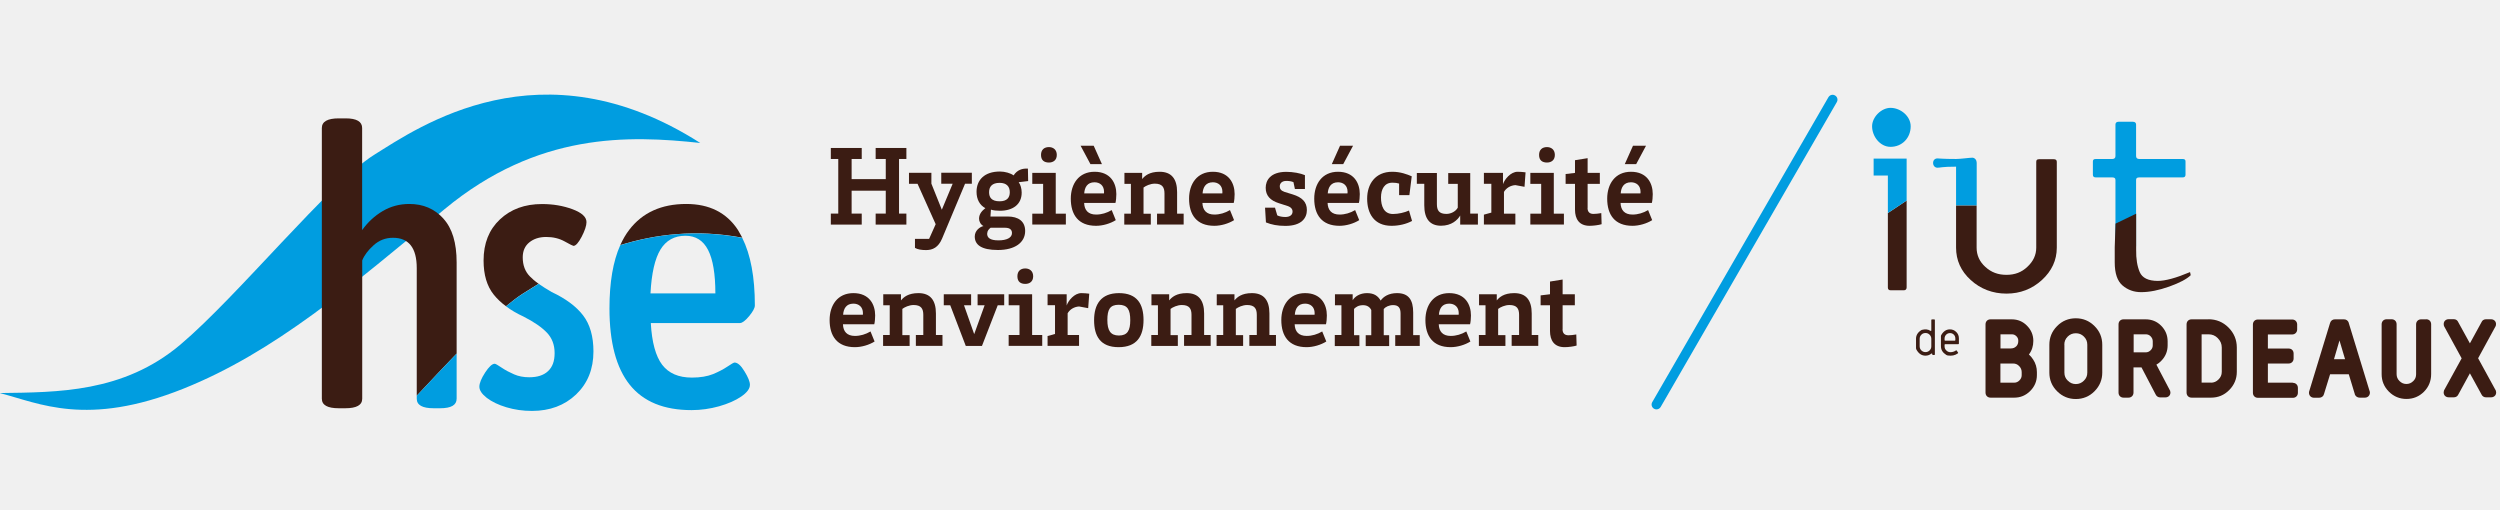
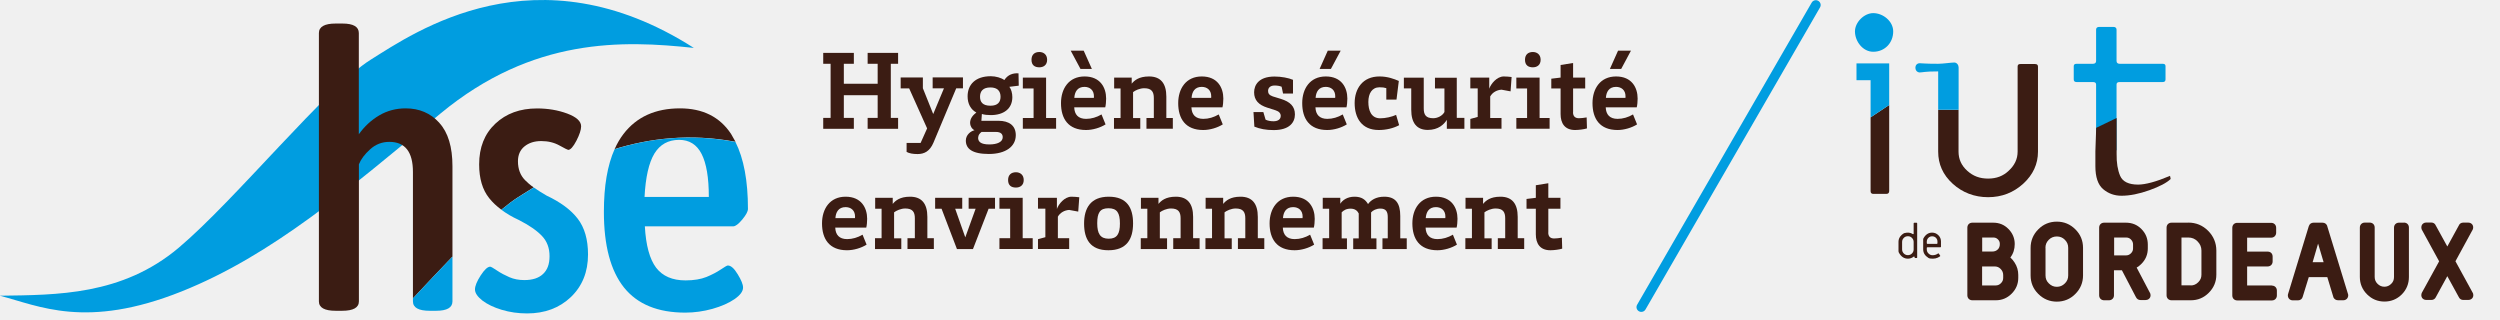
- <svg xmlns="http://www.w3.org/2000/svg" width="309" height="63" viewBox="0 0 309 63" fill="none">
-   <g clip-path="url(#clip0_270_921)">
-     <path d="M204.74 50.6C204.64 50.6 204.53 50.58 204.44 50.52C204.15 50.35 204.05 49.99 204.22 49.7L225.99 12.02C226.16 11.73 226.52 11.63 226.81 11.8C227.1 11.97 227.2 12.33 227.03 12.62L205.26 50.3C205.15 50.49 204.95 50.6 204.74 50.6Z" fill="#009DE0" />
-     <path d="M108.23 18.29H112.03V19.65H111.12V26.4H112.03V27.76H108.23V26.4H109.48V23.57H105.26V26.4H106.51V27.76H102.69V26.4H103.61V19.65H102.69V18.29H106.51V19.65H105.26V22.14H109.48V19.65H108.23V18.29Z" fill="#3B1C13" />
-     <path d="M113.09 29.52H114.84L115.65 27.71L113.41 22.72H112.35V21.36H115.12V22.7L116.41 25.92L117.75 22.71H116.34V21.35H120.12V22.71H119.28L116.44 29.49C115.98 30.58 115.28 30.91 114.46 30.91C113.89 30.91 113.42 30.83 113.09 30.64V29.51V29.52Z" fill="#3B1C13" />
-     <path d="M125.92 22.54C126.14 22.82 126.28 23.32 126.28 23.81C126.28 25.28 125.17 26.05 123.59 26.05C123.2 26.05 122.76 26.01 122.48 25.91L122.42 26.76H124.55C125.88 26.76 126.71 27.36 126.71 28.55C126.71 29.97 125.45 30.9 123.35 30.9C121.25 30.9 120.48 30.23 120.48 29.23C120.48 28.5 121.11 28.04 121.56 27.94C121.22 27.77 121.01 27.38 121.01 27.03C121.01 26.41 121.43 26.01 121.79 25.73C121.09 25.35 120.7 24.64 120.7 23.71C120.7 22.25 121.67 21.2 123.6 21.2C124.22 21.2 124.93 21.41 125.28 21.68C125.73 20.99 126.37 20.8 127.05 20.84L127.08 22.38L125.92 22.52V22.54ZM122.01 28.87C122.01 29.36 122.33 29.71 123.41 29.71C124.4 29.71 125.08 29.4 125.08 28.81C125.08 28.45 124.88 28.15 124.23 28.15H122.44C122.22 28.32 122.02 28.54 122.02 28.86L122.01 28.87ZM124.81 23.76C124.81 23.07 124.43 22.6 123.55 22.6C122.61 22.6 122.25 23.08 122.25 23.76C122.25 24.4 122.56 24.88 123.55 24.88C124.47 24.88 124.81 24.42 124.81 23.76Z" fill="#3B1C13" />
-     <path d="M127.59 26.41H128.93V22.73H127.59V21.37H130.49V26.41H131.74V27.75H127.59V26.41ZM128.67 19.15C128.67 18.48 129.09 18.18 129.65 18.18C130.14 18.18 130.62 18.47 130.62 19.15C130.62 19.83 130.14 20.09 129.65 20.09C129.09 20.09 128.67 19.84 128.67 19.15Z" fill="#3B1C13" />
-     <path d="M137.41 25.98L137.91 27.21C137.24 27.63 136.31 27.91 135.47 27.91C133.26 27.91 132.35 26.51 132.35 24.56C132.35 22.74 133.33 21.23 135.29 21.23C137.25 21.23 137.98 22.62 137.98 23.99C137.98 24.34 137.94 24.82 137.87 25.08H134C134.03 25.98 134.5 26.52 135.48 26.52C136.15 26.52 136.81 26.32 137.4 25.97L137.41 25.98ZM135.18 18.01L136.2 20.29H134.78L133.56 18.01H135.17H135.18ZM136.45 23.91C136.46 23.83 136.46 23.76 136.46 23.71C136.46 22.92 135.93 22.53 135.28 22.53C134.4 22.53 134.06 23.15 134.01 23.9H136.45V23.91Z" fill="#3B1C13" />
-     <path d="M138.95 26.41H139.78V22.73H138.98V21.37H141.17V22.13C141.49 21.74 142.05 21.23 143.33 21.23C144.79 21.23 145.49 22.1 145.49 23.75V26.41H146.3V27.75H143.01V26.41H143.93V23.92C143.93 23.15 143.66 22.7 142.73 22.7C142.18 22.7 141.61 22.97 141.34 23.18V26.42H142.24V27.76H138.96V26.42L138.95 26.41Z" fill="#3B1C13" />
-     <path d="M152.03 25.98L152.53 27.21C151.86 27.63 150.93 27.91 150.09 27.91C147.88 27.91 146.97 26.51 146.97 24.56C146.97 22.74 147.95 21.23 149.91 21.23C151.87 21.23 152.6 22.62 152.6 23.99C152.6 24.34 152.56 24.82 152.49 25.08H148.62C148.65 25.98 149.12 26.52 150.1 26.52C150.77 26.52 151.43 26.32 152.02 25.97L152.03 25.98ZM151.08 23.91C151.09 23.83 151.09 23.76 151.09 23.71C151.09 22.92 150.56 22.53 149.91 22.53C149.03 22.53 148.69 23.15 148.64 23.9H151.08V23.91Z" fill="#3B1C13" />
-     <path d="M161.28 23.36H160.05L159.87 22.51C159.62 22.41 159.34 22.36 158.99 22.36C158.43 22.36 158.18 22.68 158.18 23.03C158.18 23.34 158.31 23.56 158.77 23.72L159.78 24.03C160.94 24.39 161.53 24.97 161.53 25.96C161.53 26.95 160.87 27.92 158.88 27.92C157.9 27.92 157.16 27.77 156.47 27.49L156.36 25.67H157.59L157.87 26.62C158.12 26.75 158.49 26.82 158.86 26.82C159.41 26.82 159.76 26.58 159.76 26.15C159.76 25.84 159.56 25.6 159.14 25.46L158.08 25.12C157 24.78 156.44 24.18 156.44 23.21C156.44 22.31 157.01 21.24 158.99 21.24C159.82 21.24 160.74 21.41 161.29 21.65V23.37L161.28 23.36Z" fill="#3B1C13" />
-     <path d="M167.5 25.98L168 27.21C167.33 27.63 166.4 27.91 165.56 27.91C163.35 27.91 162.44 26.51 162.44 24.56C162.44 22.74 163.42 21.23 165.38 21.23C167.34 21.23 168.07 22.62 168.07 23.99C168.07 24.34 168.03 24.82 167.96 25.08H164.09C164.12 25.98 164.59 26.52 165.57 26.52C166.24 26.52 166.9 26.32 167.49 25.97L167.5 25.98ZM166.55 23.91C166.56 23.83 166.56 23.76 166.56 23.71C166.56 22.92 166.03 22.53 165.38 22.53C164.5 22.53 164.16 23.15 164.11 23.9H166.55V23.91ZM167.24 18.01L166.02 20.29H164.61L165.63 18.01H167.24Z" fill="#3B1C13" />
-     <path d="M174.15 26.02L174.53 27.31C173.82 27.69 172.92 27.91 171.99 27.91C169.82 27.91 168.98 26.36 168.98 24.55C168.98 22.74 169.99 21.23 172.08 21.23C173.1 21.23 173.91 21.54 174.49 21.79L174.2 24.12H172.93V22.69C172.68 22.61 172.45 22.58 172.09 22.58C171.14 22.58 170.69 23.36 170.69 24.41C170.69 25.46 171.04 26.45 172.17 26.45C172.84 26.45 173.61 26.27 174.16 26.02H174.15Z" fill="#3B1C13" />
-     <path d="M181.72 26.4H182.67V27.76H180.48V26.64C180.14 27.2 179.42 27.9 178.11 27.9C176.74 27.9 176.04 27.05 176.04 25.38V22.72H175.12V21.38H177.6V25.22C177.6 25.99 177.85 26.44 178.78 26.44C179.34 26.44 179.93 26.13 180.18 25.67V22.73H179V21.39H181.72V26.42V26.4Z" fill="#3B1C13" />
-     <path d="M183.4 21.37H185.77V22.76C185.97 22.16 186.72 21.23 187.58 21.23C187.87 21.23 188.28 21.26 188.56 21.3L188.43 23.09L187.3 22.88C186.7 22.92 186.17 23.23 185.89 23.72V26.41H187.3V27.75H183.41V26.53L184.33 26.28V22.72H183.41V21.36L183.4 21.37Z" fill="#3B1C13" />
-     <path d="M189.15 26.41H190.49V22.73H189.15V21.37H192.05V26.41H193.3V27.75H189.15V26.41ZM190.23 19.15C190.23 18.48 190.65 18.18 191.21 18.18C191.7 18.18 192.18 18.47 192.18 19.15C192.18 19.83 191.7 20.09 191.21 20.09C190.65 20.09 190.23 19.84 190.23 19.15Z" fill="#3B1C13" />
-     <path d="M196.22 25.7C196.22 26.22 196.51 26.44 196.95 26.44C197.17 26.44 197.62 26.4 197.92 26.34L197.96 27.71C197.62 27.82 196.94 27.91 196.48 27.91C195.18 27.91 194.67 27.06 194.67 25.92V22.73H193.51V21.51L194.67 21.37V19.8L196.23 19.55V21.37H197.74V22.73H196.23V25.7H196.22Z" fill="#3B1C13" />
-     <path d="M203.71 25.98L204.21 27.21C203.54 27.63 202.61 27.91 201.77 27.91C199.56 27.91 198.65 26.51 198.65 24.56C198.65 22.74 199.63 21.23 201.59 21.23C203.55 21.23 204.28 22.62 204.28 23.99C204.28 24.34 204.24 24.82 204.17 25.08H200.3C200.33 25.98 200.8 26.52 201.78 26.52C202.45 26.52 203.11 26.32 203.7 25.97L203.71 25.98ZM202.76 23.91C202.77 23.83 202.77 23.76 202.77 23.71C202.77 22.92 202.24 22.53 201.59 22.53C200.71 22.53 200.37 23.15 200.32 23.9H202.76V23.91ZM203.45 18.01L202.23 20.29H200.82L201.84 18.01H203.45Z" fill="#3B1C13" />
-     <path d="M107.6 40.98L108.1 42.21C107.43 42.63 106.5 42.91 105.66 42.91C103.45 42.91 102.54 41.51 102.54 39.56C102.54 37.74 103.52 36.23 105.48 36.23C107.44 36.23 108.17 37.62 108.17 38.99C108.17 39.34 108.13 39.82 108.06 40.08H104.19C104.22 40.98 104.69 41.52 105.67 41.52C106.34 41.52 107 41.32 107.59 40.97L107.6 40.98ZM106.65 38.91C106.66 38.83 106.66 38.76 106.66 38.71C106.66 37.92 106.13 37.53 105.48 37.53C104.6 37.53 104.26 38.15 104.21 38.9H106.65V38.91Z" fill="#3B1C13" />
-     <path d="M109.14 41.41H109.97V37.73H109.17V36.37H111.36V37.13C111.68 36.74 112.24 36.23 113.52 36.23C114.98 36.23 115.68 37.1 115.68 38.75V41.41H116.49V42.75H113.2V41.41H114.12V38.92C114.12 38.15 113.85 37.7 112.92 37.7C112.37 37.7 111.8 37.97 111.53 38.18V41.42H112.43V42.76H109.15V41.42L109.14 41.41Z" fill="#3B1C13" />
-     <path d="M120.83 36.37H124.12V37.73H123.32L121.37 42.76H119.37L117.45 37.73H116.65V36.37H120.03V37.73H119.15L120.41 41.3L121.7 37.73H120.83V36.37Z" fill="#3B1C13" />
-     <path d="M124.67 41.41H126.01V37.73H124.67V36.37H127.57V41.41H128.82V42.75H124.67V41.41ZM125.75 34.15C125.75 33.48 126.17 33.18 126.73 33.18C127.22 33.18 127.7 33.47 127.7 34.15C127.7 34.83 127.22 35.09 126.73 35.09C126.17 35.09 125.75 34.84 125.75 34.15Z" fill="#3B1C13" />
-     <path d="M129.47 36.37H131.84V37.76C132.04 37.16 132.79 36.23 133.65 36.23C133.94 36.23 134.35 36.26 134.63 36.3L134.5 38.09L133.37 37.88C132.77 37.92 132.24 38.23 131.96 38.72V41.41H133.37V42.75H129.48V41.53L130.4 41.28V37.72H129.48V36.36L129.47 36.37Z" fill="#3B1C13" />
-     <path d="M141.34 39.55C141.34 41.54 140.53 42.91 138.26 42.91C135.99 42.91 135.23 41.52 135.23 39.58C135.23 37.64 136.06 36.23 138.31 36.23C140.56 36.23 141.34 37.6 141.34 39.55ZM139.7 39.58C139.7 38.26 139.35 37.67 138.27 37.67C137.19 37.67 136.87 38.26 136.87 39.55C136.87 40.84 137.25 41.47 138.3 41.47C139.35 41.47 139.7 40.85 139.7 39.58Z" fill="#3B1C13" />
-     <path d="M142.29 41.41H143.12V37.73H142.32V36.37H144.51V37.13C144.83 36.74 145.39 36.23 146.67 36.23C148.13 36.23 148.83 37.1 148.83 38.75V41.41H149.64V42.75H146.35V41.41H147.27V38.92C147.27 38.15 147 37.7 146.07 37.7C145.52 37.7 144.95 37.97 144.68 38.18V41.42H145.58V42.76H142.3V41.42L142.29 41.41Z" fill="#3B1C13" />
-     <path d="M150.36 41.41H151.19V37.73H150.39V36.37H152.58V37.13C152.9 36.74 153.46 36.23 154.74 36.23C156.2 36.23 156.9 37.1 156.9 38.75V41.41H157.71V42.75H154.42V41.41H155.34V38.92C155.34 38.15 155.07 37.7 154.14 37.7C153.59 37.7 153.02 37.97 152.75 38.18V41.42H153.65V42.76H150.37V41.42L150.36 41.41Z" fill="#3B1C13" />
-     <path d="M163.43 40.98L163.93 42.21C163.26 42.63 162.33 42.91 161.49 42.91C159.28 42.91 158.37 41.51 158.37 39.56C158.37 37.74 159.35 36.23 161.31 36.23C163.27 36.23 164 37.62 164 38.99C164 39.34 163.96 39.82 163.89 40.08H160.02C160.05 40.98 160.52 41.52 161.5 41.52C162.17 41.52 162.83 41.32 163.42 40.97L163.43 40.98ZM162.48 38.91C162.49 38.83 162.49 38.76 162.49 38.71C162.49 37.92 161.96 37.53 161.31 37.53C160.43 37.53 160.09 38.15 160.04 38.9H162.48V38.91Z" fill="#3B1C13" />
-     <path d="M164.97 41.41H165.8V37.73H165V36.37H167.19V37.11C167.46 36.66 168.07 36.23 168.96 36.23C169.85 36.23 170.32 36.59 170.65 37.15C170.99 36.67 171.63 36.23 172.67 36.23C174.11 36.23 174.67 37.07 174.67 38.63V41.42H175.48V42.76H172.45V41.42H173.11V38.76C173.11 38.1 172.89 37.71 172.19 37.71C171.69 37.71 171.25 37.93 171.03 38.19V41.43H171.7V42.77H168.8V41.43H169.49V38.32C169.32 37.97 169 37.72 168.48 37.72C167.93 37.72 167.61 37.93 167.36 38.18V41.43H168.02V42.77H164.98V41.43L164.97 41.41Z" fill="#3B1C13" />
-     <path d="M181.24 40.98L181.74 42.21C181.07 42.63 180.14 42.91 179.3 42.91C177.09 42.91 176.18 41.51 176.18 39.56C176.18 37.74 177.16 36.23 179.12 36.23C181.08 36.23 181.81 37.62 181.81 38.99C181.81 39.34 181.77 39.82 181.7 40.08H177.83C177.86 40.98 178.33 41.52 179.31 41.52C179.98 41.52 180.64 41.32 181.23 40.97L181.24 40.98ZM180.29 38.91C180.3 38.83 180.3 38.76 180.3 38.71C180.3 37.92 179.77 37.53 179.12 37.53C178.24 37.53 177.9 38.15 177.85 38.9H180.29V38.91Z" fill="#3B1C13" />
-     <path d="M182.78 41.41H183.61V37.73H182.81V36.37H185V37.13C185.32 36.74 185.88 36.23 187.16 36.23C188.62 36.23 189.32 37.1 189.32 38.75V41.41H190.13V42.75H186.84V41.41H187.76V38.92C187.76 38.15 187.49 37.7 186.56 37.7C186.01 37.7 185.44 37.97 185.17 38.18V41.42H186.07V42.76H182.79V41.42L182.78 41.41Z" fill="#3B1C13" />
-     <path d="M193.13 40.7C193.13 41.22 193.42 41.44 193.86 41.44C194.08 41.44 194.53 41.4 194.83 41.34L194.87 42.71C194.53 42.82 193.85 42.91 193.39 42.91C192.09 42.91 191.58 42.06 191.58 40.92V37.73H190.42V36.51L191.58 36.37V34.8L193.14 34.55V36.37H194.65V37.73H193.14V40.7H193.13Z" fill="#3B1C13" />
-     <path d="M250.77 43.82C251.14 43.34 251.32 42.77 251.32 42.13C251.32 41.41 251.05 40.77 250.53 40.25C250.02 39.73 249.39 39.47 248.64 39.47H246.03C245.66 39.47 245.41 39.73 245.41 40.09V48.53C245.41 48.89 245.67 49.15 246.03 49.15H248.96C249.72 49.15 250.38 48.88 250.93 48.33C251.48 47.78 251.76 47.12 251.76 46.36V45.99C251.76 45.44 251.61 44.91 251.3 44.44C251.15 44.2 250.97 43.99 250.77 43.81M249.2 42.81C249.03 42.98 248.81 43.07 248.51 43.07H247.26V41.32H248.64C248.89 41.32 249.05 41.39 249.22 41.55C249.39 41.72 249.46 41.89 249.46 42.13C249.46 42.43 249.38 42.63 249.2 42.82M247.26 44.93H248.82C249.11 44.93 249.36 45.03 249.56 45.24C249.78 45.46 249.88 45.71 249.88 46V46.37C249.88 46.62 249.79 46.83 249.6 47.02C249.41 47.21 249.2 47.3 248.94 47.3H247.25V44.94L247.26 44.93Z" fill="#3B1C13" />
-     <path d="M256.57 39.34C255.67 39.34 254.89 39.66 254.26 40.3C253.62 40.94 253.3 41.72 253.3 42.61V46.05C253.3 46.95 253.62 47.73 254.26 48.36C254.9 49 255.68 49.32 256.57 49.32C257.46 49.32 258.25 49 258.88 48.36C259.52 47.72 259.84 46.94 259.84 46.05V42.61C259.84 41.71 259.52 40.93 258.88 40.3C258.24 39.66 257.47 39.34 256.57 39.34ZM255.15 42.61C255.15 42.21 255.28 41.89 255.57 41.6C255.84 41.33 256.17 41.19 256.57 41.19C256.97 41.19 257.29 41.32 257.57 41.6C257.86 41.89 257.99 42.21 257.99 42.61V46.05C257.99 46.46 257.86 46.76 257.57 47.05C257.29 47.33 256.96 47.47 256.57 47.47C256.18 47.47 255.86 47.33 255.57 47.04C255.29 46.77 255.16 46.45 255.16 46.05V42.61H255.15Z" fill="#3B1C13" />
-     <path d="M272.97 39.47H270.88C270.51 39.47 270.26 39.73 270.26 40.09V48.53C270.26 48.89 270.52 49.15 270.88 49.15H273.28C274.16 49.15 274.91 48.84 275.53 48.21C276.15 47.59 276.47 46.83 276.47 45.96V42.95C276.47 42 276.12 41.16 275.44 40.48C274.76 39.8 273.93 39.46 272.97 39.46M273.28 47.29H272.12V41.32H272.97C273.43 41.32 273.81 41.48 274.12 41.8C274.45 42.13 274.61 42.51 274.61 42.95V45.96C274.61 46.34 274.48 46.63 274.21 46.9C273.94 47.17 273.64 47.3 273.27 47.3" fill="#3B1C13" />
-     <path d="M283.39 47.3H280.31V44.93H282.88C283.23 44.93 283.49 44.66 283.49 44.31V43.7C283.49 43.33 283.24 43.08 282.88 43.08H280.31V41.34H283.31C283.67 41.34 283.93 41.07 283.93 40.72V40.11C283.93 39.75 283.67 39.49 283.31 39.49H279.08C278.71 39.49 278.46 39.75 278.46 40.11V48.55C278.46 48.91 278.72 49.17 279.08 49.17H283.4C283.76 49.17 284.02 48.91 284.02 48.55V47.94C284.02 47.58 283.76 47.32 283.4 47.32" fill="#3B1C13" />
-     <path d="M290.31 39.9C290.22 39.63 290 39.47 289.72 39.47H288.59C288.31 39.47 288.09 39.63 288 39.91L285.44 48.29C285.41 48.36 285.39 48.45 285.39 48.54C285.39 48.9 285.65 49.16 286.01 49.16H286.65C286.94 49.16 287.18 48.98 287.24 48.72L288 46.26H290.31L291.06 48.73V48.76C291.17 49.01 291.39 49.15 291.66 49.15H292.3C292.66 49.15 292.92 48.88 292.92 48.53C292.92 48.44 292.9 48.36 292.87 48.3L290.3 39.9H290.31ZM289.85 44.4H288.48L289.16 42.08L289.85 44.4Z" fill="#3B1C13" />
-     <path d="M299.86 39.47H299.25C298.89 39.47 298.63 39.73 298.63 40.09V46.25C298.63 46.6 298.52 46.87 298.28 47.1C298.04 47.34 297.76 47.46 297.43 47.46C297.1 47.46 296.82 47.34 296.57 47.09C296.34 46.86 296.22 46.58 296.22 46.24V40.08C296.22 39.71 295.96 39.46 295.6 39.46H294.99C294.63 39.46 294.37 39.72 294.37 40.08V46.24C294.37 47.08 294.67 47.81 295.27 48.41C295.87 49.01 296.6 49.31 297.44 49.31C298.28 49.31 299.01 49.01 299.61 48.41C300.2 47.81 300.49 47.08 300.49 46.24V40.08C300.49 39.71 300.23 39.46 299.87 39.46" fill="#3B1C13" />
-     <path d="M306.29 44.29L308.45 40.33L308.49 40.22C308.55 39.96 308.46 39.78 308.38 39.68C308.31 39.6 308.16 39.46 307.89 39.46H307.27C307.01 39.46 306.8 39.6 306.72 39.81L305.28 42.44L303.84 39.82C303.75 39.59 303.54 39.45 303.28 39.45H302.66C302.39 39.45 302.24 39.59 302.17 39.67C302.09 39.77 302 39.95 302.06 40.23L302.1 40.34L304.26 44.29L302.1 48.22L302.07 48.3C301.98 48.59 302.09 48.78 302.15 48.87C302.22 48.96 302.37 49.11 302.66 49.11H303.3C303.55 49.11 303.76 48.97 303.86 48.74L305.28 46.14L306.7 48.73C306.8 48.97 307.02 49.11 307.26 49.11H307.9C308.18 49.11 308.34 48.96 308.41 48.87C308.48 48.78 308.58 48.58 308.49 48.29L306.3 44.29H306.29Z" fill="#3B1C13" />
-     <path d="M268.22 48.29L266.53 45.07C266.74 44.95 266.94 44.8 267.12 44.61C267.65 44.08 267.92 43.43 267.92 42.68V42.2C267.92 41.44 267.65 40.79 267.12 40.26C266.6 39.73 265.95 39.47 265.19 39.47H262.47C262.1 39.47 261.85 39.73 261.85 40.09V48.53C261.85 48.89 262.11 49.15 262.47 49.15H263.08C263.44 49.15 263.7 48.88 263.7 48.53V45.41H264.69L266.43 48.74C266.54 48.98 266.75 49.12 267 49.12H267.64C267.93 49.12 268.08 48.97 268.15 48.88C268.22 48.79 268.32 48.59 268.23 48.31V48.29M266.08 42.2V42.68C266.08 42.92 266 43.11 265.82 43.29C265.63 43.47 265.45 43.55 265.21 43.55H263.72V41.32H265.21C265.45 41.32 265.65 41.4 265.81 41.56C266 41.76 266.08 41.95 266.08 42.19" fill="#3B1C13" />
-     <path d="M239.1 43.88H238.9C238.9 43.88 238.83 43.86 238.83 43.81V43.76C238.83 43.76 238.81 43.69 238.76 43.69C238.74 43.69 238.73 43.69 238.72 43.7C238.5 43.88 238.25 43.96 237.99 43.96C237.52 43.96 237.16 43.72 236.88 43.23C236.84 43.16 236.82 43.09 236.82 43.01V41.87C236.82 41.42 237.05 41.06 237.5 40.79C237.51 40.79 237.53 40.77 237.55 40.77C237.95 40.67 238.31 40.69 238.6 40.89C238.61 40.89 238.62 40.9 238.65 40.9C238.69 40.9 238.71 40.88 238.71 40.85V39.55C238.71 39.55 238.73 39.48 238.78 39.48H239.09C239.09 39.48 239.15 39.5 239.15 39.55V43.81C239.15 43.81 239.13 43.88 239.09 43.88M238.71 41.88C238.71 41.68 238.64 41.51 238.5 41.37C238.35 41.22 238.19 41.16 237.99 41.16C237.79 41.16 237.61 41.23 237.48 41.37C237.34 41.51 237.27 41.68 237.27 41.88V42.8C237.27 43 237.34 43.17 237.48 43.31C237.62 43.45 237.79 43.52 237.99 43.52C238.19 43.52 238.36 43.45 238.5 43.31C238.65 43.16 238.71 43 238.71 42.8V41.88Z" fill="#3B1C13" />
-     <path d="M242.07 42.54H240.42C240.42 42.54 240.35 42.56 240.35 42.61V42.8C240.35 43.01 240.42 43.18 240.56 43.31C240.71 43.46 240.87 43.53 241.07 43.53C241.32 43.53 241.55 43.46 241.76 43.31C241.79 43.29 241.82 43.29 241.84 43.32L242.02 43.58C242.02 43.58 242.04 43.65 242 43.67C241.65 43.93 241.23 44.01 240.76 43.94C240.69 43.93 240.62 43.9 240.56 43.87C240.12 43.59 239.9 43.25 239.9 42.79V41.57C239.9 41.51 239.91 41.46 239.94 41.41C240.2 40.95 240.56 40.71 241.01 40.71C241.32 40.71 241.58 40.82 241.8 41.04C242.02 41.26 242.12 41.52 242.12 41.82V42.47C242.12 42.47 242.1 42.54 242.06 42.54M241.68 41.83C241.68 41.65 241.62 41.49 241.49 41.36C241.36 41.23 241.2 41.17 241.02 41.17C240.84 41.17 240.68 41.23 240.55 41.36C240.42 41.49 240.35 41.65 240.35 41.83V42.04C240.35 42.04 240.37 42.11 240.42 42.11H241.62C241.62 42.11 241.68 42.09 241.68 42.04V41.83Z" fill="#3B1C13" />
-     <path d="M261.47 30.45V22.24C261.47 22.02 261.33 21.93 261.09 21.93H259.06C258.78 21.93 258.68 21.81 258.68 21.59V19.96C258.68 19.74 258.79 19.65 259.06 19.65H261.09C261.33 19.65 261.47 19.52 261.47 19.3V15.39C261.47 15.17 261.61 15.05 261.85 15.05H263.63C263.88 15.05 264.02 15.18 264.02 15.39V19.3C264.02 19.52 264.16 19.65 264.4 19.65H269.75C270.03 19.65 270.13 19.74 270.13 19.96V21.59C270.13 21.81 270.03 21.93 269.75 21.93H264.4C264.15 21.93 264.02 22.02 264.02 22.24V30.45" fill="#009DE0" />
-     <path d="M264.03 26.41V30.88C264.01 31.99 264.16 32.91 264.47 33.63C264.78 34.35 265.53 34.72 266.71 34.72C267.16 34.72 267.72 34.63 268.39 34.45C269.06 34.27 269.83 33.99 270.69 33.63C270.72 33.73 270.74 33.8 270.74 33.85C270.74 33.9 270.76 33.96 270.77 34.02C270.29 34.49 269.4 34.96 268.12 35.42C266.83 35.88 265.67 36.11 264.64 36.11C263.75 36.11 262.98 35.83 262.34 35.28C261.7 34.73 261.38 33.78 261.38 32.43V30.56L261.48 27.64" fill="#3B1C13" />
-     <path d="M244.31 25.39V30.61C244.31 31.53 244.66 32.33 245.39 32.99C246.12 33.66 246.96 33.97 248 33.97C249.04 33.97 249.88 33.65 250.57 32.99C251.3 32.32 251.68 31.53 251.68 30.61V20C251.68 19.78 251.78 19.68 252.03 19.68H253.84C254.08 19.68 254.22 19.77 254.22 20V30.61C254.22 32.17 253.59 33.5 252.38 34.61C251.16 35.72 249.7 36.29 248 36.29C246.3 36.29 244.8 35.72 243.58 34.61C242.36 33.5 241.77 32.16 241.77 30.61V25.39H244.31Z" fill="#3B1C13" />
-     <path d="M244.31 20.08C244.31 19.72 244.03 19.49 243.78 19.49C243.42 19.49 242.34 19.65 241.77 19.65C240.01 19.65 239.83 19.58 239.47 19.58C239.18 19.58 238.93 19.78 238.93 20.14C238.93 20.5 239.18 20.73 239.47 20.73C239.83 20.73 240.01 20.6 241.77 20.6V25.38H244.32V20.07L244.31 20.08Z" fill="#009DE0" />
-     <path d="M233.67 18.15C232.36 18.15 231.39 16.84 231.39 15.61C231.39 14.47 232.53 13.33 233.67 13.33C234.9 13.33 236.16 14.35 236.16 15.61C236.16 17.05 235.1 18.15 233.67 18.15Z" fill="#009DE0" />
-     <path d="M235.66 24.79V35.53C235.66 35.75 235.53 35.88 235.31 35.88H233.69C233.44 35.88 233.34 35.75 233.34 35.53V26.33L235.66 24.79Z" fill="#3B1C13" />
-     <path d="M235.66 24.79V19.6H231.58V21.7H233.34V26.33L235.66 24.79Z" fill="#009DE0" />
-     <path d="M0 48.58C7.11 48.48 15.22 48.55 22.29 42.6C29.36 36.64 40.78 22.55 46.24 19.14C51.71 15.73 66.87 5.1 86.55 17.67C77.7 16.72 66.47 16.32 54.94 25.86C43.41 35.39 33.94 43.53 22.67 48.04C10.7 52.83 4.81 49.82 0 48.59L0 48.58Z" fill="#009DE0" />
-     <path d="M54.8 27.01C53.71 25.81 52.31 25.21 50.6 25.21C49.4 25.21 48.3 25.5 47.3 26.09C46.3 26.68 45.46 27.46 44.76 28.44V15.82C44.76 15.03 44.08 14.63 42.72 14.63H41.87C40.48 14.63 39.78 15.03 39.78 15.82V49.28C39.78 50.07 40.48 50.46 41.87 50.46H42.68C44.07 50.46 44.77 50.07 44.77 49.28V32.19C45.02 31.56 45.49 30.93 46.17 30.32C46.85 29.7 47.65 29.39 48.57 29.39C50.53 29.39 51.51 30.64 51.51 33.14V48.91C53.18 47.13 54.85 45.35 56.44 43.7V32.43C56.44 30.03 55.9 28.22 54.8 27.02V27.01Z" fill="#3B1C13" />
-     <path d="M65.51 34.18C64.91 33.58 64.61 32.79 64.61 31.81C64.61 31.02 64.88 30.4 65.42 29.96C65.96 29.52 66.65 29.29 67.51 29.29C68.37 29.29 69.12 29.47 69.79 29.84C70.45 30.21 70.82 30.39 70.88 30.39C71.16 30.39 71.5 30.01 71.9 29.25C72.29 28.49 72.49 27.89 72.49 27.45C72.49 26.82 71.91 26.29 70.76 25.86C69.6 25.43 68.35 25.22 66.99 25.22C64.87 25.22 63.14 25.85 61.79 27.12C60.44 28.39 59.77 30.08 59.77 32.2C59.77 33.97 60.19 35.38 61.03 36.42C61.44 36.93 61.94 37.41 62.54 37.85C63.3 37.22 64 36.69 64.61 36.3C65.16 35.96 65.82 35.54 66.57 35.07C66.55 35.05 66.12 34.79 65.51 34.18Z" fill="#3B1C13" />
-     <path d="M91.2 28.41C89.79 26.27 87.66 25.21 84.82 25.21C81.75 25.21 79.4 26.28 77.77 28.41C77.35 28.96 76.98 29.59 76.67 30.29C80.94 28.97 86.03 28.3 91.75 29.38L91.2 28.41Z" fill="#3B1C13" />
-     <path d="M53.59 50.46H54.4C55.76 50.46 56.44 50.07 56.44 49.28V43.7C54.85 45.35 53.18 47.13 51.51 48.91V49.28C51.51 50.07 52.21 50.46 53.6 50.46H53.59Z" fill="#009DE0" />
-     <path d="M60.17 49.18C60.79 49.65 61.59 50.04 62.59 50.34C63.59 50.64 64.64 50.79 65.75 50.79C67.96 50.79 69.78 50.11 71.21 48.75C72.63 47.39 73.35 45.62 73.35 43.44C73.35 41.57 72.92 40.09 72.07 38.98C71.22 37.87 69.92 36.91 68.18 36.09C67.57 35.74 67.04 35.4 66.58 35.08C65.83 35.54 65.18 35.96 64.62 36.31C64 36.7 63.3 37.23 62.54 37.86C63.16 38.32 63.88 38.75 64.71 39.13C66.01 39.79 66.97 40.46 67.6 41.12C68.23 41.78 68.55 42.62 68.55 43.64C68.55 44.66 68.28 45.36 67.74 45.87C67.2 46.38 66.43 46.63 65.41 46.63C64.71 46.63 64.09 46.51 63.54 46.27C62.99 46.03 62.47 45.76 62 45.44C61.53 45.12 61.24 44.96 61.15 44.96C60.83 44.96 60.44 45.32 59.96 46.05C59.49 46.78 59.25 47.36 59.25 47.8C59.25 48.24 59.56 48.7 60.17 49.18Z" fill="#009DE0" />
-     <path d="M76.67 30.29C75.77 32.3 75.33 34.9 75.33 38.12C75.33 42.33 76.17 45.47 77.84 47.56C79.52 49.65 82.06 50.69 85.48 50.69C86.62 50.69 87.75 50.53 88.87 50.22C89.99 49.9 90.91 49.5 91.62 49.01C92.33 48.52 92.69 48.04 92.69 47.56C92.69 47.18 92.47 46.63 92.02 45.9C91.58 45.17 91.17 44.81 90.79 44.81C90.69 44.81 90.4 44.98 89.91 45.31C89.42 45.64 88.83 45.95 88.13 46.24C87.43 46.52 86.56 46.67 85.52 46.67C83.87 46.67 82.65 46.14 81.84 45.08C81.04 44.02 80.57 42.3 80.44 39.93H91.45C91.74 39.93 92.11 39.65 92.59 39.08C93.06 38.51 93.3 38.07 93.3 37.75C93.3 34.25 92.78 31.47 91.74 29.4C86.02 28.31 80.92 28.98 76.66 30.31L76.67 30.29ZM87.52 30.9C88.12 32.07 88.42 33.86 88.42 36.26H80.4C80.53 33.79 80.94 31.99 81.63 30.85C82.33 29.71 83.35 29.14 84.72 29.14C85.98 29.14 86.92 29.72 87.52 30.9Z" fill="#009DE0" />
-   </g>
-   <defs>
-     <clipPath id="clip0_270_921">
-       <rect width="308.51" height="62.44" fill="white" />
-     </clipPath>
-   </defs>
+ <svg xmlns="http://www.w3.org/2000/svg" width="391" height="50" viewBox="0 0 391 50" fill="none">
+   <path d="M256.703 48.781C256.577 48.781 256.439 48.756 256.326 48.681C255.963 48.468 255.837 48.017 256.051 47.653L283.346 0.41C283.559 0.046 284.01 -0.079 284.374 0.134C284.737 0.347 284.863 0.799 284.65 1.162L257.354 48.405C257.217 48.644 256.966 48.781 256.703 48.781Z" fill="#009DE0" />
+   <path d="M135.698 8.271H140.463V9.976H139.322V18.439H140.463V20.145H135.698V18.439H137.266V14.891H131.975V18.439H133.542V20.145H128.752V18.439H129.906V9.976H128.752V8.271H133.542V9.976H131.975V13.098H137.266V9.976H135.698V8.271Z" fill="#3B1C13" />
+   <path d="M141.792 22.351H143.986L145.002 20.082L142.193 13.826H140.864V12.12H144.337V13.8L145.955 17.838L147.635 13.813H145.867V12.108H150.606V13.813H149.553L145.992 22.314C145.415 23.68 144.538 24.094 143.51 24.094C142.795 24.094 142.206 23.994 141.792 23.756V22.339V22.351Z" fill="#3B1C13" />
+   <path d="M157.878 13.6C158.154 13.951 158.33 14.578 158.33 15.192C158.33 17.035 156.938 18.001 154.957 18.001C154.468 18.001 153.916 17.951 153.565 17.825L153.49 18.891H156.16C157.828 18.891 158.869 19.643 158.869 21.135C158.869 22.916 157.289 24.082 154.656 24.082C152.023 24.082 151.057 23.242 151.057 21.988C151.057 21.073 151.847 20.496 152.412 20.37C151.985 20.157 151.722 19.668 151.722 19.229C151.722 18.452 152.249 17.951 152.7 17.599C151.822 17.123 151.333 16.233 151.333 15.067C151.333 13.236 152.55 11.92 154.969 11.92C155.747 11.92 156.637 12.183 157.076 12.522C157.64 11.656 158.442 11.418 159.295 11.468L159.333 13.399L157.878 13.575V13.6ZM152.976 21.536C152.976 22.151 153.377 22.59 154.731 22.59C155.972 22.59 156.825 22.201 156.825 21.461C156.825 21.01 156.574 20.634 155.759 20.634H153.515C153.239 20.847 152.988 21.123 152.988 21.524L152.976 21.536ZM156.486 15.13C156.486 14.264 156.01 13.675 154.907 13.675C153.728 13.675 153.277 14.277 153.277 15.13C153.277 15.932 153.665 16.534 154.907 16.534C156.06 16.534 156.486 15.957 156.486 15.13Z" fill="#3B1C13" />
+   <path d="M159.972 18.452H161.652V13.838H159.972V12.133H163.608V18.452H165.175V20.132H159.972V18.452ZM161.326 9.349C161.326 8.509 161.853 8.133 162.555 8.133C163.169 8.133 163.771 8.497 163.771 9.349C163.771 10.202 163.169 10.528 162.555 10.528C161.853 10.528 161.326 10.215 161.326 9.349Z" fill="#3B1C13" />
+   <path d="M172.284 17.913L172.911 19.455C172.071 19.982 170.905 20.333 169.852 20.333C167.081 20.333 165.94 18.578 165.94 16.133C165.94 13.851 167.169 11.957 169.626 11.957C172.084 11.957 172.999 13.7 172.999 15.418C172.999 15.857 172.949 16.459 172.861 16.785H168.009C168.046 17.913 168.636 18.59 169.864 18.59C170.704 18.59 171.532 18.339 172.272 17.901L172.284 17.913ZM169.488 7.92L170.767 10.779H168.987L167.457 7.92H169.476H169.488ZM171.081 15.318C171.093 15.217 171.093 15.13 171.093 15.067C171.093 14.076 170.429 13.587 169.614 13.587C168.51 13.587 168.084 14.365 168.021 15.305H171.081V15.318Z" fill="#3B1C13" />
+   <path d="M174.215 18.452H175.256V13.838H174.253V12.133H176.999V13.086C177.4 12.597 178.102 11.957 179.707 11.957C181.537 11.957 182.415 13.048 182.415 15.117V18.452H183.431V20.132H179.306V18.452H180.459V15.33C180.459 14.365 180.121 13.8 178.955 13.8C178.265 13.8 177.55 14.139 177.212 14.402V18.465H178.34V20.145H174.228V18.465L174.215 18.452Z" fill="#3B1C13" />
+   <path d="M190.615 17.913L191.242 19.455C190.402 19.982 189.236 20.333 188.182 20.333C185.412 20.333 184.271 18.577 184.271 16.133C184.271 13.851 185.499 11.957 187.957 11.957C190.414 11.957 191.33 13.7 191.33 15.418C191.33 15.857 191.279 16.459 191.192 16.785H186.339C186.377 17.913 186.966 18.59 188.195 18.59C189.035 18.59 189.863 18.339 190.602 17.9L190.615 17.913ZM189.424 15.318C189.436 15.217 189.436 15.129 189.436 15.067C189.436 14.076 188.772 13.587 187.957 13.587C186.853 13.587 186.427 14.365 186.364 15.305H189.424V15.318Z" fill="#3B1C13" />
+   <path d="M202.212 14.628H200.67L200.445 13.562C200.131 13.437 199.78 13.374 199.341 13.374C198.639 13.374 198.326 13.775 198.326 14.214C198.326 14.603 198.489 14.879 199.065 15.079L200.332 15.468C201.786 15.919 202.526 16.647 202.526 17.888C202.526 19.129 201.698 20.345 199.203 20.345C197.975 20.345 197.047 20.157 196.182 19.806L196.044 17.524H197.586L197.937 18.715C198.25 18.878 198.714 18.966 199.178 18.966C199.868 18.966 200.307 18.665 200.307 18.126C200.307 17.737 200.056 17.436 199.529 17.261L198.2 16.835C196.846 16.408 196.144 15.656 196.144 14.44C196.144 13.312 196.859 11.97 199.341 11.97C200.382 11.97 201.535 12.183 202.225 12.484V14.64L202.212 14.628Z" fill="#3B1C13" />
+   <path d="M210.011 17.913L210.638 19.455C209.798 19.982 208.632 20.333 207.579 20.333C204.808 20.333 203.667 18.578 203.667 16.133C203.667 13.851 204.896 11.957 207.353 11.957C209.81 11.957 210.726 13.7 210.726 15.418C210.726 15.857 210.676 16.459 210.588 16.785H205.736C205.773 17.913 206.363 18.59 207.591 18.59C208.431 18.59 209.259 18.339 209.999 17.901L210.011 17.913ZM208.82 15.318C208.833 15.217 208.833 15.13 208.833 15.067C208.833 14.076 208.168 13.587 207.353 13.587C206.25 13.587 205.823 14.365 205.761 15.305H208.82V15.318ZM209.685 7.92L208.155 10.779H206.388L207.666 7.92H209.685Z" fill="#3B1C13" />
+   <path d="M218.349 17.963L218.825 19.58C217.935 20.057 216.807 20.333 215.641 20.333C212.92 20.333 211.867 18.389 211.867 16.12C211.867 13.851 213.133 11.957 215.753 11.957C217.032 11.957 218.048 12.346 218.775 12.659L218.412 15.581H216.819V13.788C216.506 13.688 216.217 13.65 215.766 13.65C214.575 13.65 214.011 14.628 214.011 15.944C214.011 17.261 214.45 18.502 215.866 18.502C216.706 18.502 217.672 18.276 218.361 17.963H218.349Z" fill="#3B1C13" />
+   <path d="M227.84 18.439H229.031V20.145H226.285V18.74C225.859 19.442 224.956 20.32 223.314 20.32C221.596 20.32 220.718 19.255 220.718 17.161V13.825H219.565V12.145H222.674V16.96C222.674 17.925 222.988 18.49 224.154 18.49C224.856 18.49 225.596 18.101 225.909 17.524V13.838H224.43V12.158H227.84V18.465V18.439Z" fill="#3B1C13" />
+   <path d="M229.946 12.133H232.918V13.876C233.169 13.123 234.109 11.957 235.187 11.957C235.551 11.957 236.065 11.995 236.416 12.045L236.253 14.289L234.836 14.026C234.084 14.076 233.419 14.465 233.068 15.079V18.452H234.836V20.132H229.959V18.602L231.112 18.289V13.825H229.959V12.12L229.946 12.133Z" fill="#3B1C13" />
+   <path d="M237.156 18.452H238.836V13.838H237.156V12.133H240.792V18.452H242.359V20.132H237.156V18.452ZM238.51 9.349C238.51 8.509 239.036 8.133 239.739 8.133C240.353 8.133 240.955 8.497 240.955 9.349C240.955 10.202 240.353 10.528 239.739 10.528C239.036 10.528 238.51 10.215 238.51 9.349Z" fill="#3B1C13" />
+   <path d="M246.02 17.562C246.02 18.214 246.384 18.49 246.935 18.49C247.211 18.49 247.775 18.439 248.152 18.364L248.202 20.082C247.775 20.22 246.923 20.333 246.346 20.333C244.716 20.333 244.077 19.267 244.077 17.838V13.838H242.622V12.309L244.077 12.133V10.165L246.033 9.851V12.133H247.926V13.838H246.033V17.562H246.02Z" fill="#3B1C13" />
+   <path d="M255.411 17.913L256.038 19.455C255.198 19.982 254.032 20.333 252.979 20.333C250.208 20.333 249.067 18.578 249.067 16.133C249.067 13.851 250.296 11.957 252.753 11.957C255.21 11.957 256.126 13.7 256.126 15.418C256.126 15.857 256.076 16.459 255.988 16.785H251.136C251.173 17.913 251.763 18.59 252.991 18.59C253.831 18.59 254.659 18.339 255.399 17.901L255.411 17.913ZM254.22 15.318C254.232 15.217 254.232 15.13 254.232 15.067C254.232 14.076 253.568 13.587 252.753 13.587C251.65 13.587 251.223 14.365 251.161 15.305H254.22V15.318ZM255.085 7.92L253.555 10.779H251.788L253.066 7.92H255.085Z" fill="#3B1C13" />
+   <path d="M134.909 36.72L135.536 38.262C134.695 38.789 133.529 39.14 132.476 39.14C129.705 39.14 128.564 37.384 128.564 34.94C128.564 32.658 129.793 30.764 132.251 30.764C134.708 30.764 135.623 32.507 135.623 34.225C135.623 34.664 135.573 35.266 135.485 35.592H130.633C130.671 36.72 131.26 37.397 132.489 37.397C133.329 37.397 134.156 37.146 134.896 36.707L134.909 36.72ZM133.718 34.124C133.73 34.024 133.73 33.937 133.73 33.874C133.73 32.883 133.066 32.394 132.251 32.394C131.147 32.394 130.721 33.172 130.658 34.112H133.718V34.124Z" fill="#3B1C13" />
+   <path d="M136.839 37.259H137.88V32.645H136.877V30.94H139.623V31.893C140.024 31.404 140.726 30.764 142.331 30.764C144.162 30.764 145.039 31.855 145.039 33.924V37.259H146.055V38.939H141.93V37.259H143.083V34.137C143.083 33.172 142.745 32.607 141.579 32.607C140.889 32.607 140.174 32.946 139.836 33.209V37.272H140.964V38.952H136.852V37.272L136.839 37.259Z" fill="#3B1C13" />
+   <path d="M151.496 30.94H155.621V32.645H154.618L152.173 38.952H149.666L147.259 32.645H146.255V30.94H150.493V32.645H149.39L150.97 37.121L152.587 32.645H151.496V30.94Z" fill="#3B1C13" />
+   <path d="M156.311 37.259H157.991V32.645H156.311V30.94H159.947V37.259H161.514V38.939H156.311V37.259ZM157.665 28.157C157.665 27.316 158.192 26.94 158.894 26.94C159.508 26.94 160.11 27.304 160.11 28.157C160.11 29.009 159.508 29.335 158.894 29.335C158.192 29.335 157.665 29.022 157.665 28.157Z" fill="#3B1C13" />
+   <path d="M162.329 30.94H165.301V32.683C165.551 31.93 166.492 30.764 167.57 30.764C167.934 30.764 168.448 30.802 168.799 30.852L168.636 33.096L167.219 32.833C166.467 32.883 165.802 33.272 165.451 33.886V37.259H167.219V38.939H162.342V37.41L163.495 37.096V32.633H162.342V30.927L162.329 30.94Z" fill="#3B1C13" />
+   <path d="M177.212 34.927C177.212 37.422 176.196 39.14 173.35 39.14C170.504 39.14 169.551 37.397 169.551 34.965C169.551 32.532 170.592 30.764 173.413 30.764C176.234 30.764 177.212 32.482 177.212 34.927ZM175.156 34.965C175.156 33.31 174.717 32.57 173.363 32.57C172.008 32.57 171.607 33.31 171.607 34.927C171.607 36.544 172.084 37.334 173.4 37.334C174.717 37.334 175.156 36.557 175.156 34.965Z" fill="#3B1C13" />
+   <path d="M178.403 37.259H179.444V32.645H178.441V30.94H181.186V31.893C181.588 31.404 182.29 30.764 183.895 30.764C185.725 30.764 186.603 31.855 186.603 33.924V37.259H187.618V38.939H183.493V37.259H184.647V34.137C184.647 33.172 184.308 32.607 183.142 32.607C182.453 32.607 181.738 32.946 181.399 33.209V37.272H182.528V38.952H178.415V37.272L178.403 37.259Z" fill="#3B1C13" />
+   <path d="M188.521 37.259H189.562V32.645H188.559V30.94H191.304V31.893C191.706 31.404 192.408 30.764 194.013 30.764C195.843 30.764 196.721 31.855 196.721 33.924V37.259H197.736V38.939H193.611V37.259H194.765V34.137C194.765 33.172 194.426 32.607 193.26 32.607C192.571 32.607 191.856 32.946 191.518 33.209V37.272H192.646V38.952H188.533V37.272L188.521 37.259Z" fill="#3B1C13" />
+   <path d="M204.908 36.72L205.535 38.262C204.695 38.789 203.529 39.14 202.476 39.14C199.705 39.14 198.564 37.384 198.564 34.94C198.564 32.658 199.793 30.764 202.25 30.764C204.708 30.764 205.623 32.507 205.623 34.225C205.623 34.664 205.573 35.266 205.485 35.592H200.633C200.67 36.72 201.26 37.397 202.488 37.397C203.328 37.397 204.156 37.146 204.896 36.707L204.908 36.72ZM203.717 34.124C203.73 34.024 203.73 33.937 203.73 33.874C203.73 32.883 203.065 32.394 202.25 32.394C201.147 32.394 200.72 33.172 200.658 34.112H203.717V34.124Z" fill="#3B1C13" />
+   <path d="M206.839 37.259H207.88V32.645H206.877V30.94H209.622V31.868C209.961 31.303 210.726 30.764 211.842 30.764C212.958 30.764 213.547 31.216 213.961 31.918C214.387 31.316 215.189 30.764 216.493 30.764C218.299 30.764 219.001 31.817 219.001 33.773V37.272H220.016V38.952H216.217V37.272H217.045V33.936C217.045 33.109 216.769 32.62 215.891 32.62C215.265 32.62 214.713 32.896 214.437 33.222V37.284H215.277V38.964H211.641V37.284H212.506V33.385C212.293 32.946 211.892 32.633 211.24 32.633C210.55 32.633 210.149 32.896 209.836 33.209V37.284H210.663V38.964H206.852V37.284L206.839 37.259Z" fill="#3B1C13" />
+   <path d="M227.238 36.72L227.865 38.262C227.025 38.789 225.859 39.14 224.806 39.14C222.035 39.14 220.894 37.384 220.894 34.94C220.894 32.658 222.123 30.764 224.58 30.764C227.038 30.764 227.953 32.507 227.953 34.225C227.953 34.664 227.903 35.266 227.815 35.592H222.963C223 36.72 223.59 37.397 224.818 37.397C225.658 37.397 226.486 37.146 227.226 36.707L227.238 36.72ZM226.047 34.124C226.06 34.024 226.06 33.937 226.06 33.874C226.06 32.883 225.395 32.394 224.58 32.394C223.477 32.394 223.051 33.172 222.988 34.112H226.047V34.124Z" fill="#3B1C13" />
+   <path d="M229.169 37.259H230.21V32.645H229.207V30.94H231.952V31.893C232.354 31.404 233.056 30.764 234.661 30.764C236.491 30.764 237.369 31.855 237.369 33.924V37.259H238.384V38.939H234.259V37.259H235.413V34.137C235.413 33.172 235.074 32.607 233.908 32.607C233.219 32.607 232.504 32.946 232.166 33.209V37.272H233.294V38.952H229.182V37.272L229.169 37.259Z" fill="#3B1C13" />
+   <path d="M242.146 36.369C242.146 37.021 242.51 37.297 243.061 37.297C243.337 37.297 243.901 37.246 244.277 37.171L244.328 38.889C243.901 39.027 243.049 39.14 242.472 39.14C240.842 39.14 240.203 38.074 240.203 36.645V32.645H238.748V31.115L240.203 30.94V28.971L242.158 28.658V30.94H244.052V32.645H242.158V36.369H242.146Z" fill="#3B1C13" />
+   <path d="M314.415 40.281C314.879 39.679 315.104 38.964 315.104 38.162C315.104 37.259 314.766 36.456 314.114 35.805C313.474 35.153 312.685 34.827 311.744 34.827H308.472C308.008 34.827 307.694 35.153 307.694 35.604V46.186C307.694 46.637 308.02 46.963 308.472 46.963H312.145C313.098 46.963 313.926 46.625 314.615 45.935C315.305 45.246 315.656 44.418 315.656 43.465V43.001C315.656 42.312 315.468 41.647 315.079 41.058C314.891 40.757 314.666 40.494 314.415 40.268M312.446 39.014C312.233 39.227 311.957 39.34 311.581 39.34H310.014V37.146H311.744C312.058 37.146 312.258 37.234 312.471 37.434C312.685 37.648 312.772 37.861 312.772 38.162C312.772 38.538 312.672 38.789 312.446 39.027M310.014 41.672H311.97C312.333 41.672 312.647 41.798 312.898 42.061C313.173 42.337 313.299 42.65 313.299 43.014V43.478C313.299 43.791 313.186 44.054 312.948 44.293C312.71 44.531 312.446 44.644 312.12 44.644H310.001V41.685L310.014 41.672Z" fill="#3B1C13" />
+   <path d="M321.687 34.664C320.558 34.664 319.58 35.065 318.791 35.867C317.988 36.67 317.587 37.648 317.587 38.764V43.077C317.587 44.205 317.988 45.183 318.791 45.973C319.593 46.775 320.571 47.177 321.687 47.177C322.803 47.177 323.793 46.775 324.583 45.973C325.386 45.17 325.787 44.193 325.787 43.077V38.764C325.787 37.635 325.386 36.657 324.583 35.867C323.781 35.065 322.815 34.664 321.687 34.664ZM319.906 38.764C319.906 38.262 320.069 37.861 320.433 37.497C320.772 37.159 321.185 36.983 321.687 36.983C322.188 36.983 322.59 37.146 322.941 37.497C323.304 37.861 323.467 38.262 323.467 38.764V43.077C323.467 43.591 323.304 43.967 322.941 44.331C322.59 44.681 322.176 44.857 321.687 44.857C321.198 44.857 320.797 44.681 320.433 44.318C320.082 43.979 319.919 43.578 319.919 43.077V38.764H319.906Z" fill="#3B1C13" />
+   <path d="M342.249 34.827H339.629C339.165 34.827 338.851 35.153 338.851 35.604V46.186C338.851 46.637 339.177 46.963 339.629 46.963H342.638C343.741 46.963 344.681 46.575 345.459 45.785C346.236 45.008 346.637 44.055 346.637 42.964V39.19C346.637 37.999 346.199 36.946 345.346 36.093C344.493 35.24 343.453 34.814 342.249 34.814M342.638 44.631H341.183V37.146H342.249C342.826 37.146 343.302 37.347 343.691 37.748C344.105 38.162 344.305 38.638 344.305 39.19V42.964C344.305 43.44 344.142 43.804 343.804 44.142C343.465 44.481 343.089 44.644 342.625 44.644" fill="#3B1C13" />
+   <path d="M355.314 44.644H351.452V41.672H354.674C355.113 41.672 355.439 41.334 355.439 40.895V40.13C355.439 39.666 355.126 39.353 354.674 39.353H351.452V37.171H355.213C355.665 37.171 355.991 36.833 355.991 36.394V35.629C355.991 35.178 355.665 34.852 355.213 34.852H349.91C349.446 34.852 349.132 35.178 349.132 35.629V46.211C349.132 46.663 349.458 46.989 349.91 46.989H355.326C355.778 46.989 356.103 46.663 356.103 46.211V45.446C356.103 44.995 355.778 44.669 355.326 44.669" fill="#3B1C13" />
+   <path d="M363.99 35.366C363.877 35.027 363.601 34.827 363.25 34.827H361.833C361.482 34.827 361.207 35.027 361.094 35.378L357.884 45.885C357.846 45.973 357.821 46.086 357.821 46.199C357.821 46.65 358.147 46.976 358.599 46.976H359.401C359.765 46.976 360.066 46.75 360.141 46.424L361.094 43.34H363.99L364.93 46.437V46.474C365.068 46.788 365.344 46.963 365.683 46.963H366.485C366.936 46.963 367.262 46.625 367.262 46.186C367.262 46.073 367.237 45.973 367.2 45.898L363.977 35.366H363.99ZM363.413 41.008H361.696L362.548 38.099L363.413 41.008Z" fill="#3B1C13" />
+   <path d="M375.964 34.827H375.199C374.747 34.827 374.422 35.153 374.422 35.604V43.327C374.422 43.766 374.284 44.105 373.983 44.393C373.682 44.694 373.331 44.844 372.917 44.844C372.503 44.844 372.152 44.694 371.839 44.381C371.55 44.092 371.4 43.741 371.4 43.315V35.591C371.4 35.127 371.074 34.814 370.623 34.814H369.858C369.406 34.814 369.08 35.14 369.08 35.591V43.315C369.08 44.368 369.456 45.283 370.209 46.036C370.961 46.788 371.876 47.164 372.929 47.164C373.983 47.164 374.898 46.788 375.65 46.036C376.39 45.283 376.754 44.368 376.754 43.315V35.591C376.754 35.127 376.428 34.814 375.976 34.814" fill="#3B1C13" />
+   <path d="M384.026 40.87L386.734 35.905L386.784 35.767C386.859 35.441 386.746 35.215 386.646 35.09C386.558 34.99 386.37 34.814 386.032 34.814H385.254C384.928 34.814 384.665 34.99 384.565 35.253L382.759 38.55L380.954 35.266C380.841 34.977 380.578 34.802 380.252 34.802H379.474C379.136 34.802 378.948 34.977 378.86 35.078C378.76 35.203 378.647 35.428 378.722 35.78L378.772 35.917L381.48 40.87L378.772 45.797L378.735 45.898C378.622 46.261 378.76 46.5 378.835 46.612C378.923 46.725 379.111 46.913 379.474 46.913H380.277C380.59 46.913 380.854 46.738 380.979 46.449L382.759 43.19L384.54 46.437C384.665 46.738 384.941 46.913 385.242 46.913H386.044C386.395 46.913 386.596 46.725 386.684 46.612C386.771 46.5 386.897 46.249 386.784 45.885L384.038 40.87H384.026Z" fill="#3B1C13" />
+   <path d="M336.293 45.885L334.175 41.848C334.438 41.697 334.689 41.509 334.914 41.271C335.579 40.607 335.917 39.792 335.917 38.851V38.249C335.917 37.297 335.579 36.482 334.914 35.817C334.262 35.153 333.447 34.827 332.494 34.827H329.084C328.62 34.827 328.307 35.153 328.307 35.604V46.186C328.307 46.637 328.633 46.963 329.084 46.963H329.849C330.3 46.963 330.626 46.625 330.626 46.186V42.274H331.868L334.049 46.449C334.187 46.75 334.45 46.926 334.764 46.926H335.566C335.93 46.926 336.118 46.738 336.206 46.625C336.293 46.512 336.419 46.261 336.306 45.91V45.885M333.61 38.249V38.851C333.61 39.152 333.51 39.39 333.284 39.616C333.046 39.842 332.82 39.942 332.52 39.942H330.651V37.146H332.52C332.82 37.146 333.071 37.246 333.272 37.447C333.51 37.698 333.61 37.936 333.61 38.237" fill="#3B1C13" />
+   <path d="M299.783 40.356H299.532C299.532 40.356 299.444 40.331 299.444 40.268V40.206C299.444 40.206 299.419 40.118 299.357 40.118C299.332 40.118 299.319 40.118 299.307 40.13C299.031 40.356 298.717 40.456 298.391 40.456C297.802 40.456 297.351 40.155 297 39.541C296.949 39.453 296.924 39.365 296.924 39.265V37.836C296.924 37.272 297.213 36.82 297.777 36.482C297.789 36.482 297.815 36.457 297.84 36.457C298.341 36.331 298.792 36.356 299.156 36.607C299.169 36.607 299.181 36.62 299.219 36.62C299.269 36.62 299.294 36.594 299.294 36.557V34.927C299.294 34.927 299.319 34.839 299.382 34.839H299.77C299.77 34.839 299.846 34.864 299.846 34.927V40.268C299.846 40.268 299.821 40.356 299.77 40.356M299.294 37.848C299.294 37.598 299.206 37.384 299.031 37.209C298.843 37.021 298.642 36.946 298.391 36.946C298.14 36.946 297.915 37.033 297.752 37.209C297.576 37.384 297.489 37.598 297.489 37.848V39.002C297.489 39.253 297.576 39.466 297.752 39.641C297.927 39.817 298.14 39.905 298.391 39.905C298.642 39.905 298.855 39.817 299.031 39.641C299.219 39.453 299.294 39.253 299.294 39.002V37.848Z" fill="#3B1C13" />
+   <path d="M303.507 38.676H301.438C301.438 38.676 301.35 38.701 301.35 38.764V39.002C301.35 39.265 301.438 39.478 301.614 39.641C301.802 39.829 302.002 39.917 302.253 39.917C302.566 39.917 302.855 39.829 303.118 39.641C303.156 39.616 303.193 39.616 303.218 39.654L303.444 39.98C303.444 39.98 303.469 40.068 303.419 40.093C302.98 40.419 302.454 40.519 301.864 40.431C301.777 40.419 301.689 40.381 301.614 40.343C301.062 39.992 300.786 39.566 300.786 38.989V37.46C300.786 37.384 300.799 37.322 300.836 37.259C301.162 36.682 301.614 36.381 302.178 36.381C302.566 36.381 302.892 36.519 303.168 36.795C303.444 37.071 303.569 37.397 303.569 37.773V38.588C303.569 38.588 303.544 38.676 303.494 38.676M303.018 37.786C303.018 37.56 302.943 37.359 302.78 37.196C302.617 37.033 302.416 36.958 302.19 36.958C301.965 36.958 301.764 37.033 301.601 37.196C301.438 37.359 301.35 37.56 301.35 37.786V38.049C301.35 38.049 301.375 38.137 301.438 38.137H302.943C302.943 38.137 303.018 38.112 303.018 38.049V37.786Z" fill="#3B1C13" />
+   <path d="M327.83 23.517V13.224C327.83 12.948 327.655 12.835 327.354 12.835H324.809C324.458 12.835 324.332 12.685 324.332 12.409V10.365C324.332 10.089 324.47 9.976 324.809 9.976H327.354C327.655 9.976 327.83 9.813 327.83 9.538V4.635C327.83 4.359 328.006 4.209 328.307 4.209H330.539C330.852 4.209 331.028 4.372 331.028 4.635V9.538C331.028 9.813 331.203 9.976 331.504 9.976H338.212C338.563 9.976 338.688 10.089 338.688 10.365V12.409C338.688 12.685 338.563 12.835 338.212 12.835H331.504C331.191 12.835 331.028 12.948 331.028 13.224V23.517" fill="#009DE0" />
+   <path d="M331.04 18.452V24.057C331.015 25.448 331.203 26.602 331.592 27.505C331.98 28.407 332.921 28.871 334.4 28.871C334.965 28.871 335.667 28.758 336.507 28.533C337.347 28.307 338.312 27.956 339.39 27.505C339.428 27.63 339.453 27.718 339.453 27.78C339.453 27.843 339.478 27.918 339.491 27.994C338.889 28.583 337.773 29.172 336.168 29.749C334.551 30.326 333.096 30.614 331.805 30.614C330.689 30.614 329.724 30.263 328.921 29.573C328.119 28.884 327.718 27.693 327.718 26V23.655L327.843 19.994" fill="#3B1C13" />
+   <path d="M306.315 17.173V23.718C306.315 24.872 306.754 25.875 307.669 26.702C308.585 27.542 309.638 27.931 310.942 27.931C312.246 27.931 313.299 27.53 314.164 26.702C315.079 25.862 315.556 24.872 315.556 23.718V10.415C315.556 10.139 315.681 10.014 315.995 10.014H318.264C318.565 10.014 318.74 10.127 318.74 10.415V23.718C318.74 25.674 317.951 27.341 316.433 28.733C314.904 30.125 313.073 30.84 310.942 30.84C308.81 30.84 306.93 30.125 305.4 28.733C303.87 27.341 303.131 25.661 303.131 23.718V17.173H306.315Z" fill="#3B1C13" />
+   <path d="M306.315 10.515C306.315 10.064 305.964 9.776 305.651 9.776C305.199 9.776 303.845 9.976 303.131 9.976C300.924 9.976 300.698 9.889 300.247 9.889C299.883 9.889 299.57 10.139 299.57 10.591C299.57 11.042 299.883 11.331 300.247 11.331C300.698 11.331 300.924 11.168 303.131 11.168V17.161H306.328V10.503L306.315 10.515Z" fill="#009DE0" />
+   <path d="M292.975 8.096C291.332 8.096 290.116 6.453 290.116 4.911C290.116 3.482 291.546 2.052 292.975 2.052C294.517 2.052 296.097 3.331 296.097 4.911C296.097 6.717 294.768 8.096 292.975 8.096Z" fill="#009DE0" />
+   <path d="M295.47 16.421V29.887C295.47 30.163 295.307 30.326 295.031 30.326H293C292.686 30.326 292.561 30.163 292.561 29.887V18.352L295.47 16.421Z" fill="#3B1C13" />
+   <path d="M295.47 16.421V9.914H290.354V12.547H292.561V18.352L295.47 16.421Z" fill="#009DE0" />
+   <path d="M0 46.249C8.915 46.123 19.083 46.211 27.947 38.751C36.812 31.278 51.13 13.612 57.976 9.337C64.834 5.062 83.841 -8.266 108.516 7.494C97.42 6.303 83.34 5.801 68.884 17.762C54.427 29.711 42.554 39.917 28.424 45.572C13.416 51.577 6.031 47.803 0 46.261L0 46.249Z" fill="#009DE0" />
+   <path d="M68.708 19.204C67.341 17.7 65.586 16.948 63.442 16.948C61.938 16.948 60.558 17.311 59.304 18.051C58.051 18.791 56.998 19.769 56.12 20.997V5.174C56.12 4.184 55.267 3.682 53.562 3.682H52.496C50.754 3.682 49.876 4.184 49.876 5.174V47.126C49.876 48.117 50.754 48.606 52.496 48.606H53.512C55.255 48.606 56.132 48.117 56.132 47.126V25.699C56.446 24.909 57.035 24.119 57.888 23.354C58.74 22.577 59.743 22.188 60.897 22.188C63.354 22.188 64.583 23.756 64.583 26.89V46.663C66.677 44.431 68.771 42.199 70.764 40.13V26C70.764 22.991 70.087 20.721 68.708 19.217V19.204Z" fill="#3B1C13" />
+   <path d="M82.136 28.194C81.384 27.442 81.008 26.451 81.008 25.223C81.008 24.232 81.346 23.455 82.023 22.903C82.701 22.351 83.566 22.063 84.644 22.063C85.722 22.063 86.662 22.289 87.502 22.753C88.33 23.216 88.794 23.442 88.869 23.442C89.22 23.442 89.647 22.966 90.148 22.013C90.637 21.06 90.888 20.308 90.888 19.756C90.888 18.966 90.161 18.302 88.719 17.762C87.264 17.223 85.697 16.96 83.992 16.96C81.334 16.96 79.165 17.75 77.472 19.342C75.779 20.935 74.939 23.053 74.939 25.712C74.939 27.931 75.466 29.699 76.519 31.003C77.033 31.642 77.66 32.244 78.412 32.795C79.365 32.006 80.243 31.341 81.008 30.852C81.697 30.426 82.525 29.899 83.465 29.31C83.44 29.285 82.901 28.959 82.136 28.194Z" fill="#3B1C13" />
+   <path d="M114.346 20.96C112.578 18.276 109.908 16.948 106.347 16.948C102.498 16.948 99.552 18.289 97.508 20.96C96.981 21.649 96.517 22.439 96.129 23.317C101.482 21.662 107.864 20.822 115.036 22.176L114.346 20.96Z" fill="#3B1C13" />
+   <path d="M67.191 48.606H68.207C69.912 48.606 70.764 48.117 70.764 47.126V40.13C68.771 42.199 66.677 44.431 64.583 46.663V47.126C64.583 48.117 65.461 48.606 67.204 48.606H67.191Z" fill="#009DE0" />
+   <path d="M75.441 47.001C76.218 47.59 77.221 48.079 78.475 48.456C79.729 48.832 81.045 49.02 82.437 49.02C85.208 49.02 87.49 48.167 89.283 46.462C91.063 44.757 91.966 42.538 91.966 39.804C91.966 37.46 91.427 35.604 90.361 34.212C89.295 32.821 87.665 31.617 85.484 30.589C84.719 30.15 84.055 29.724 83.478 29.323C82.537 29.899 81.722 30.426 81.02 30.865C80.243 31.354 79.365 32.018 78.412 32.808C79.19 33.385 80.093 33.924 81.133 34.4C82.763 35.228 83.967 36.068 84.757 36.895C85.547 37.723 85.948 38.776 85.948 40.055C85.948 41.334 85.609 42.212 84.932 42.851C84.255 43.49 83.29 43.804 82.011 43.804C81.133 43.804 80.356 43.653 79.666 43.352C78.977 43.052 78.325 42.713 77.735 42.312C77.146 41.911 76.782 41.71 76.67 41.71C76.269 41.71 75.779 42.161 75.178 43.077C74.588 43.992 74.287 44.719 74.287 45.271C74.287 45.822 74.676 46.399 75.441 47.001Z" fill="#009DE0" />
+   <path d="M96.129 23.317C95 25.837 94.448 29.097 94.448 33.134C94.448 38.413 95.502 42.349 97.596 44.97C99.702 47.59 102.887 48.894 107.175 48.894C108.604 48.894 110.021 48.694 111.425 48.305C112.829 47.904 113.983 47.402 114.873 46.788C115.763 46.173 116.214 45.572 116.214 44.97C116.214 44.493 115.939 43.804 115.374 42.889C114.823 41.973 114.309 41.522 113.832 41.522C113.707 41.522 113.343 41.735 112.729 42.149C112.115 42.563 111.375 42.951 110.497 43.315C109.619 43.666 108.529 43.854 107.225 43.854C105.156 43.854 103.626 43.19 102.611 41.86C101.608 40.531 101.018 38.375 100.855 35.403H114.66C115.023 35.403 115.487 35.052 116.089 34.338C116.678 33.623 116.979 33.071 116.979 32.67C116.979 28.282 116.327 24.796 115.023 22.201C107.852 20.834 101.457 21.674 96.116 23.342L96.129 23.317ZM109.732 24.082C110.485 25.549 110.861 27.793 110.861 30.802H100.805C100.968 27.705 101.482 25.448 102.347 24.019C103.225 22.59 104.504 21.875 106.222 21.875C107.801 21.875 108.98 22.602 109.732 24.082Z" fill="#009DE0" />
</svg>
